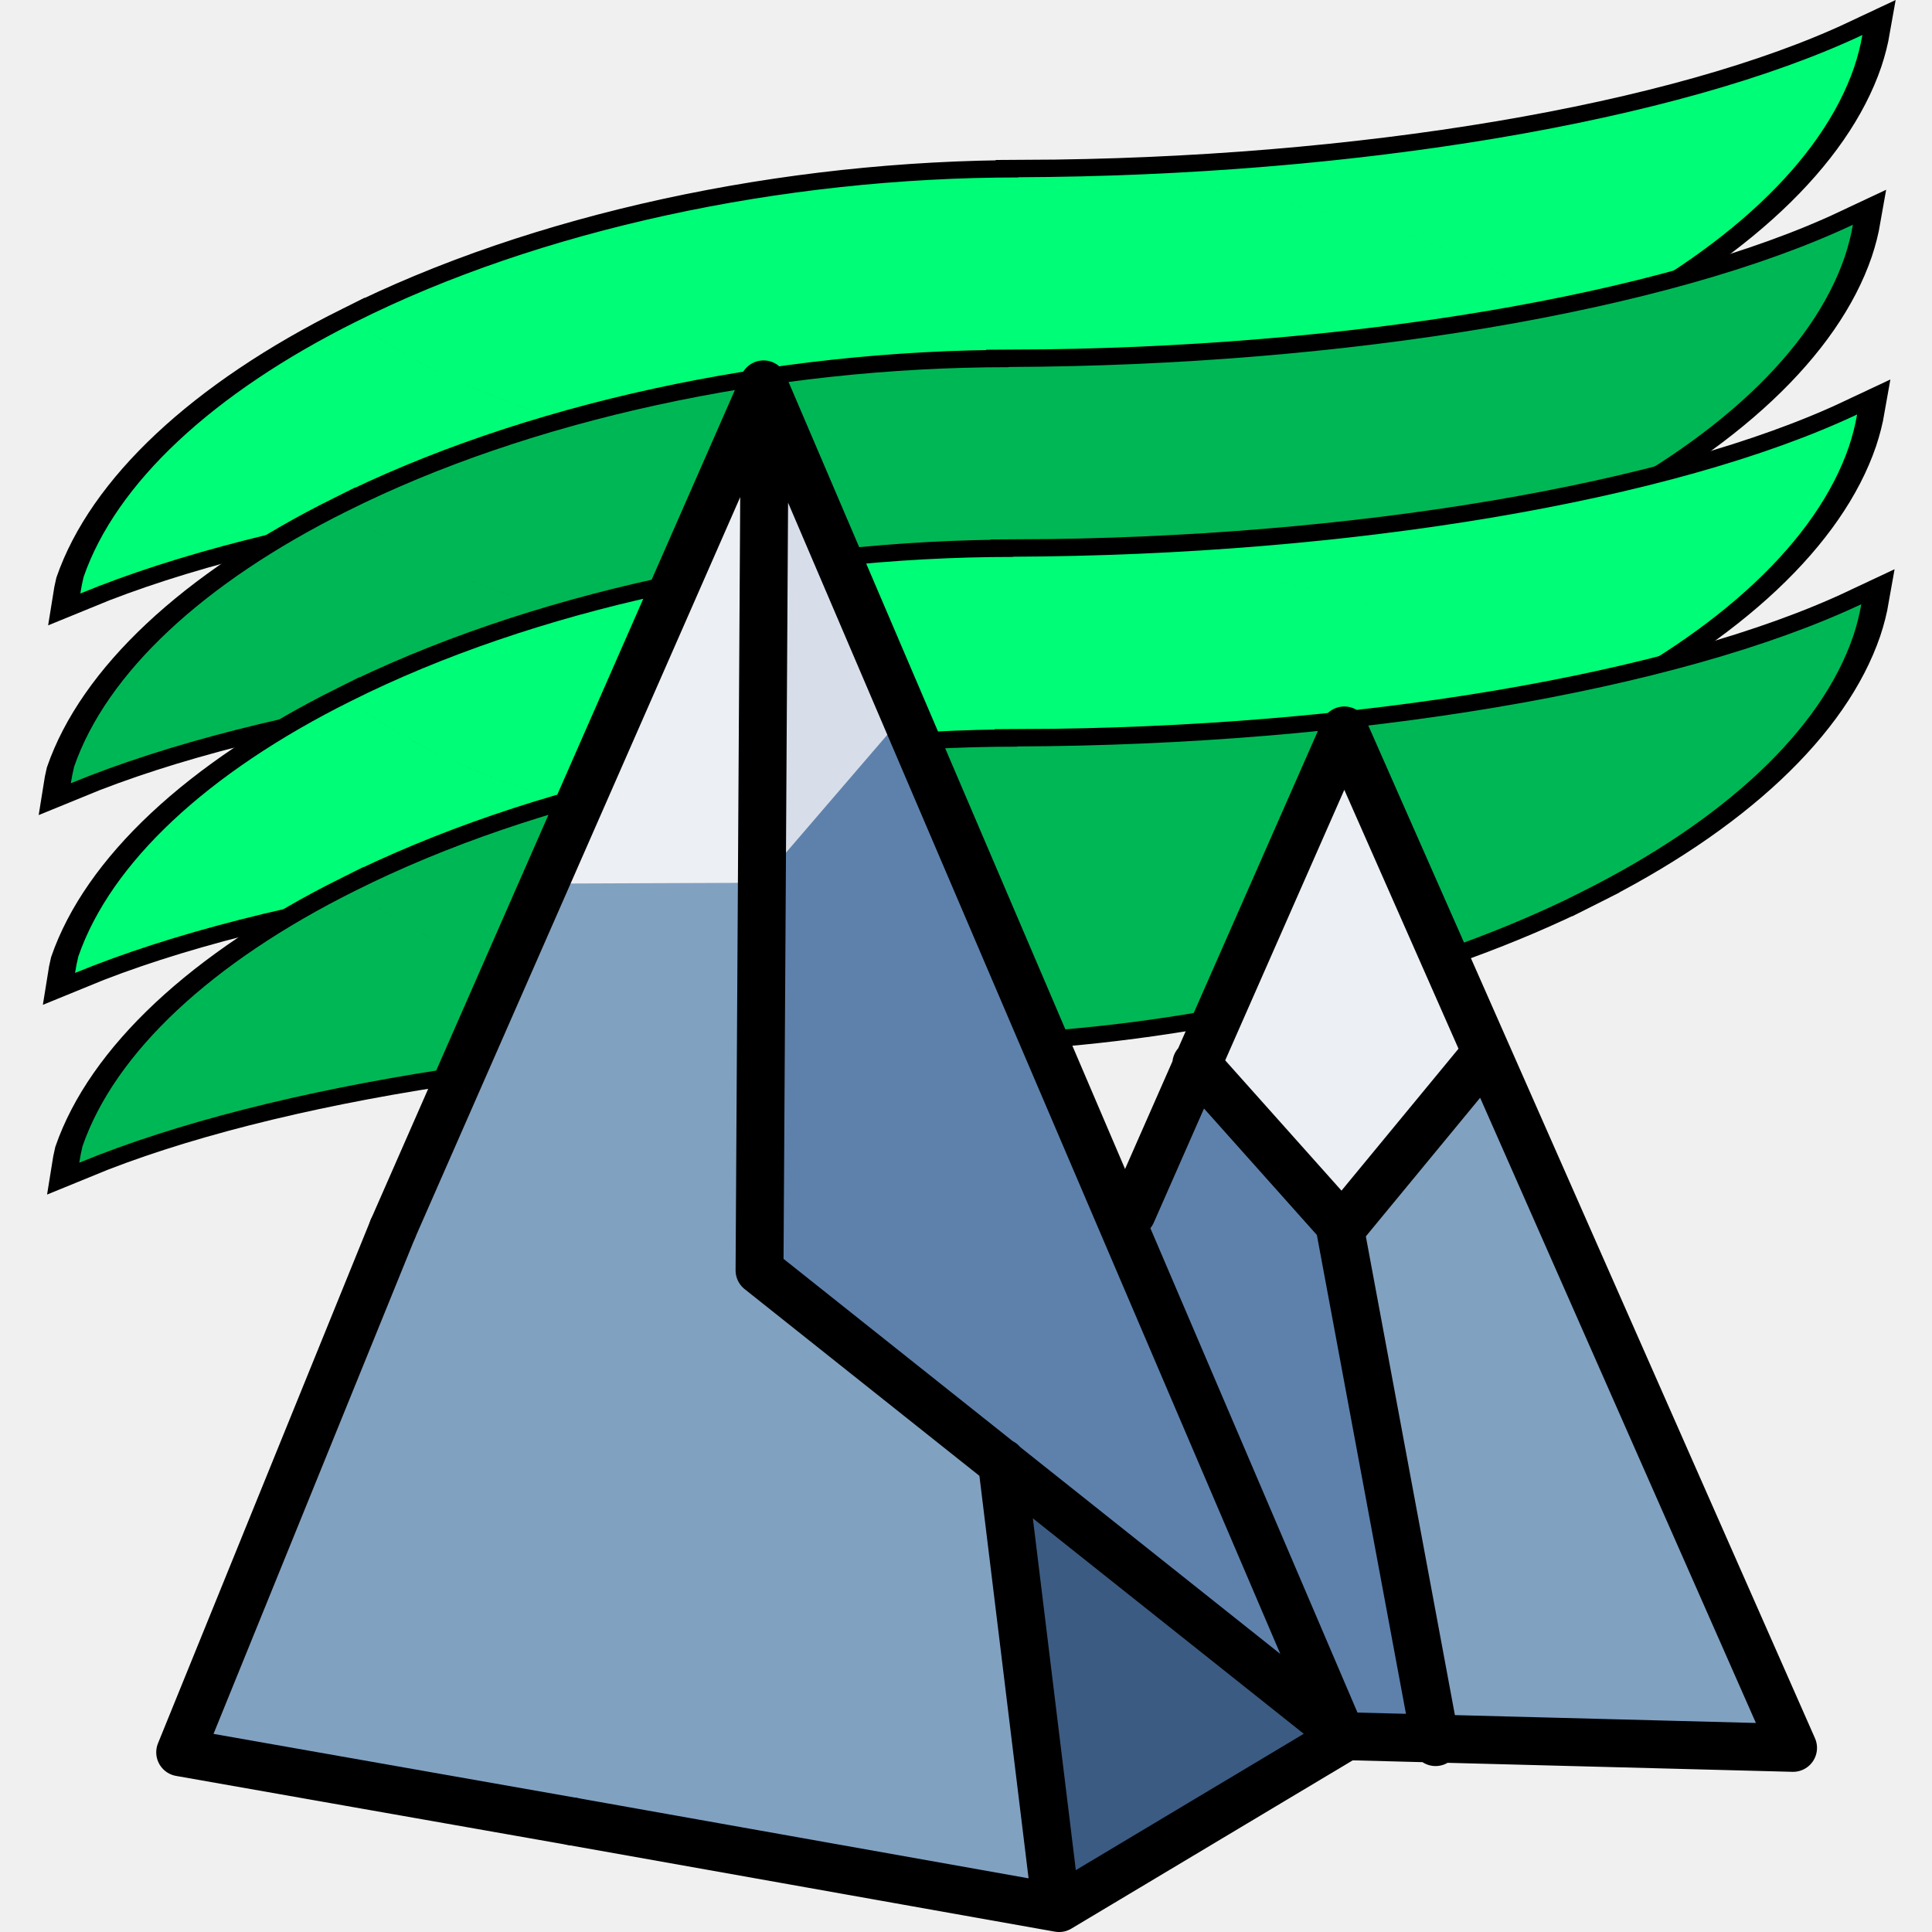
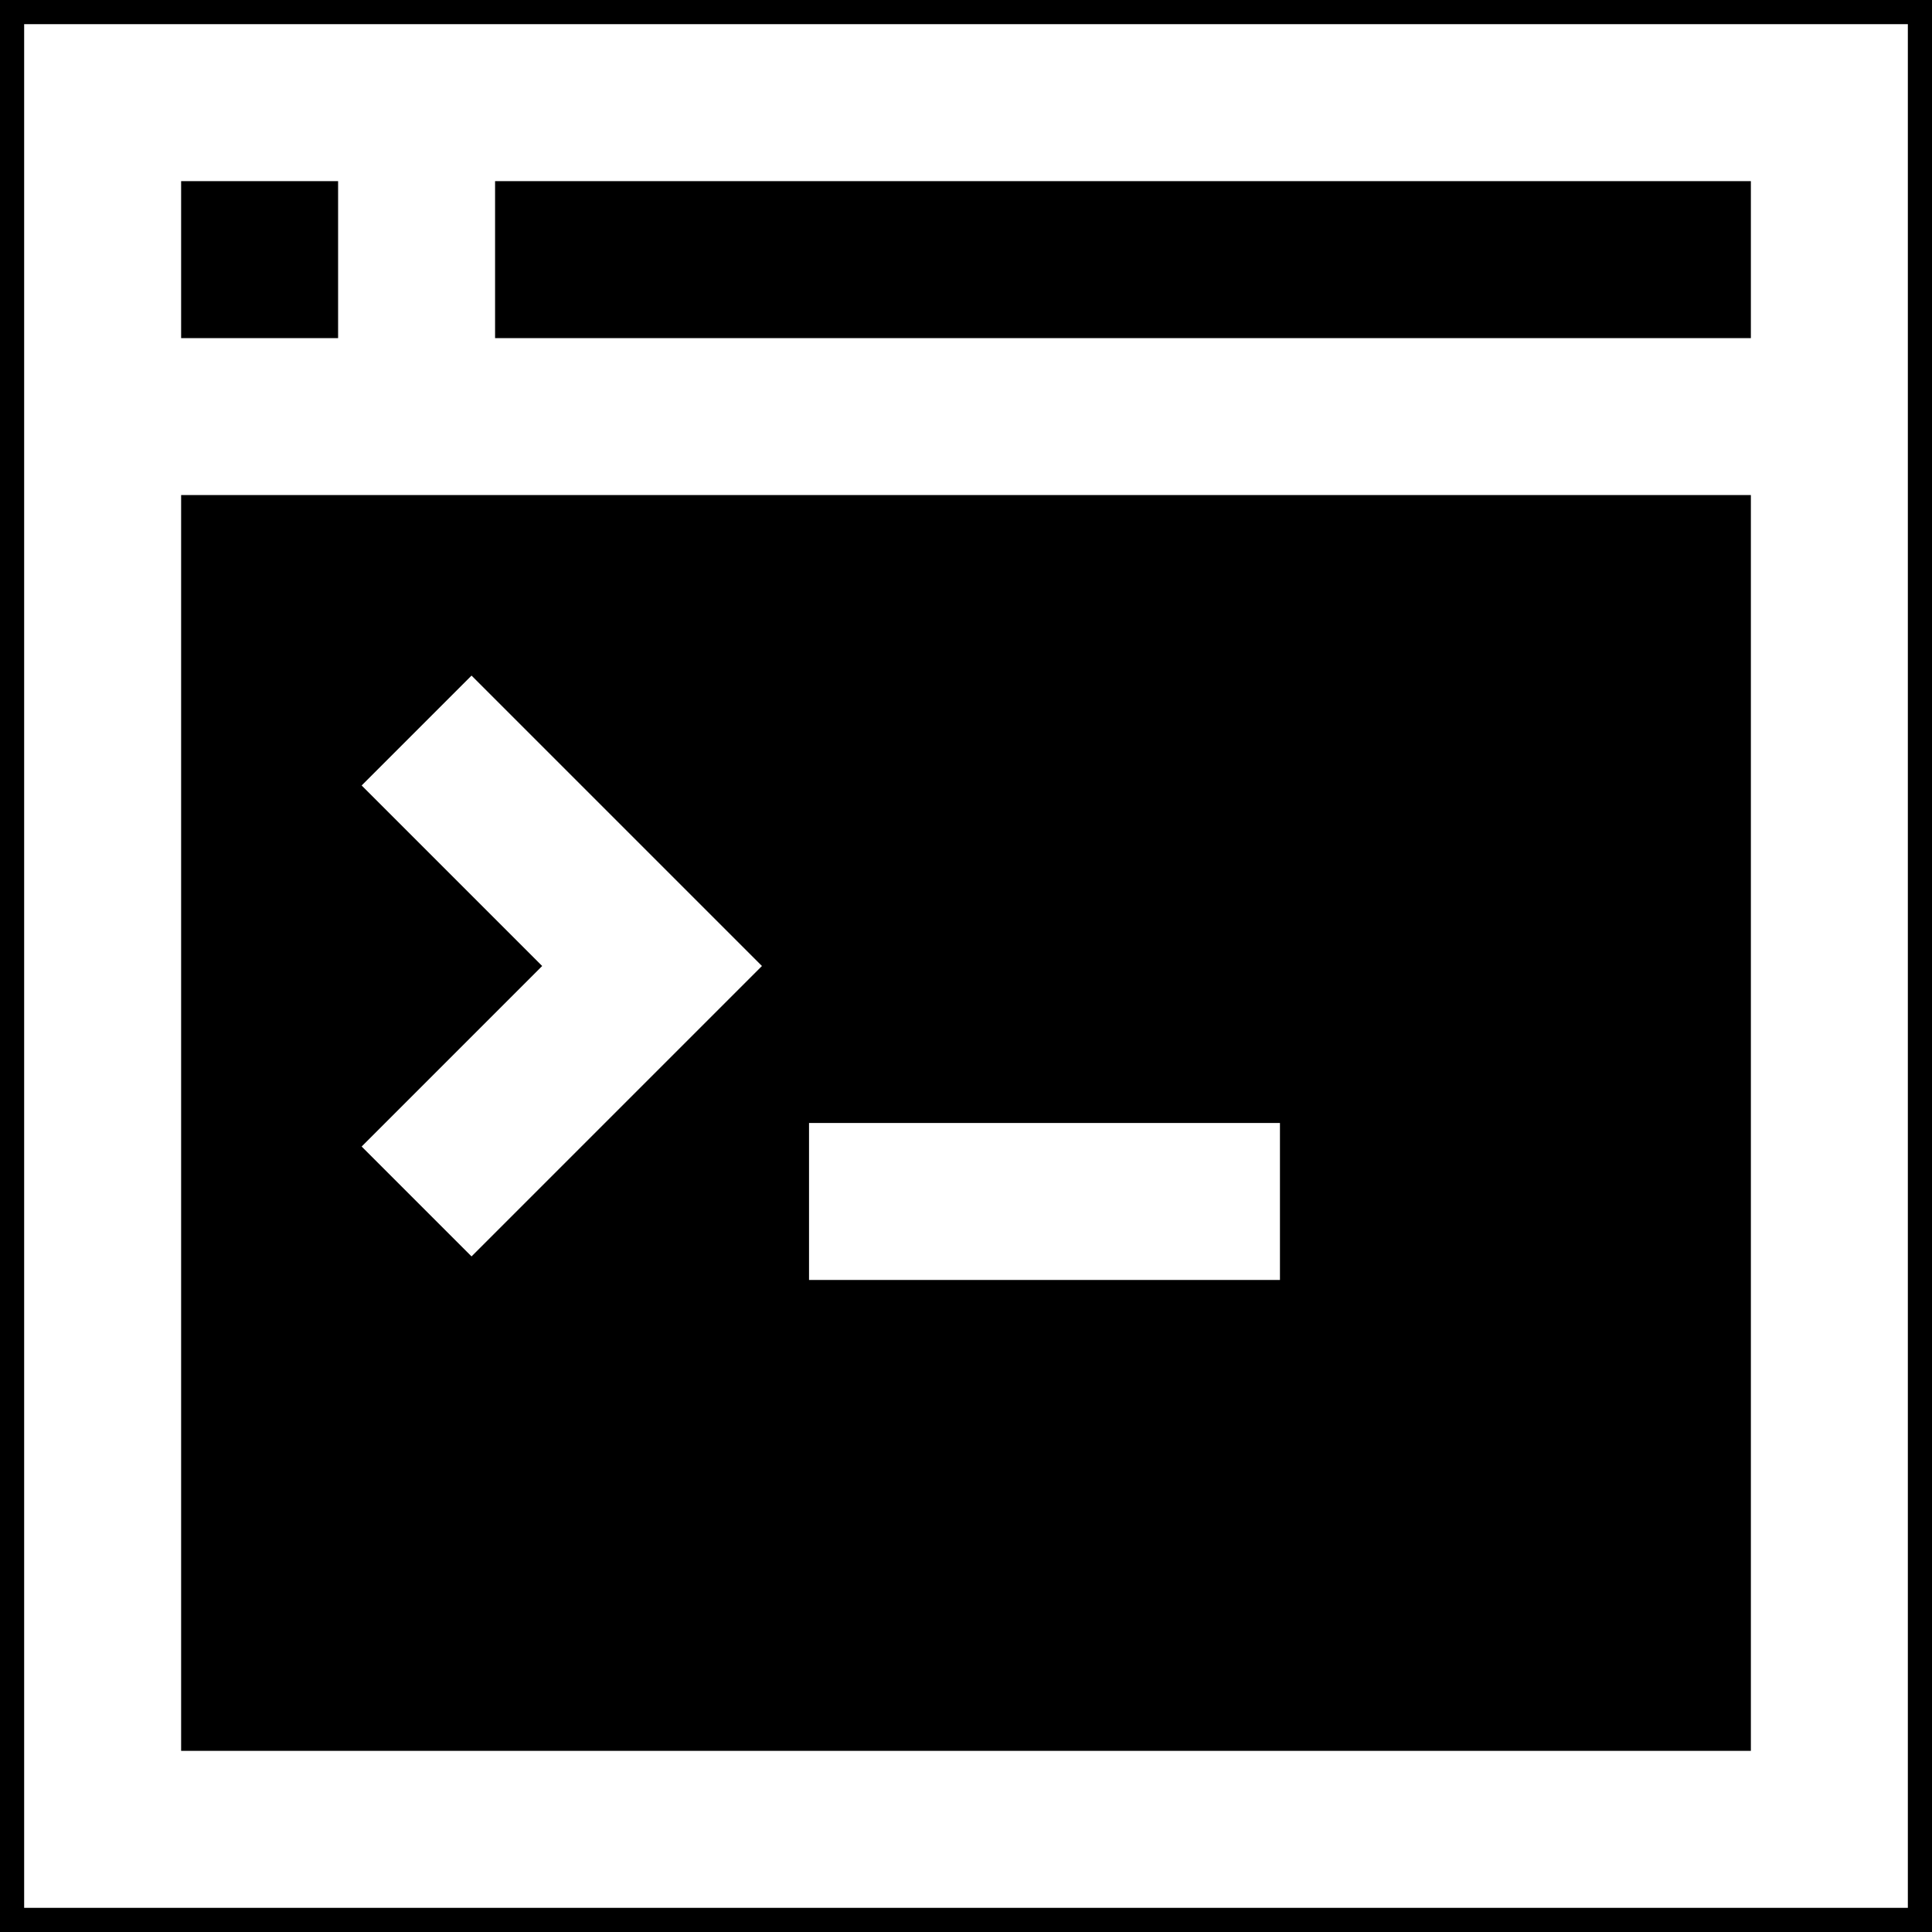
- <svg xmlns="http://www.w3.org/2000/svg" width="1000" height="1000" viewBox="0 0 1000 1000" xml:space="preserve">
-   <path d="M53.858 60.061a34.601 44.357 35.546 0 0-2.355-1.453 22.846 50.746 35.2 0 1-15.279 43.228l.016.01a34.601 44.357 35.546 0 1 29.87-20.688 34.601 44.357 35.546 0 0-12.252-21.097zm-26.939 76.792a34.601 44.357 35.546 0 0 .869-.183 34.601 44.357 35.546 0 0 1.713-.444 34.601 44.357 35.546 0 0 1.71-.523 34.601 44.357 35.546 0 0 1.706-.603 34.601 44.357 35.546 0 0 1.696-.68 34.601 44.357 35.546 0 0 1.683-.758 34.601 44.357 35.546 0 0 1.667-.833 34.601 44.357 35.546 0 0 1.648-.906 34.601 44.357 35.546 0 0 1.625-.977 34.601 44.357 35.546 0 0 1.6-1.048 34.601 44.357 35.546 0 0 1.569-1.115 34.601 44.357 35.546 0 0 1.537-1.18 34.601 44.357 35.546 0 0 1.502-1.244 34.601 44.357 35.546 0 0 1.464-1.304 34.601 44.357 35.546 0 0 1.422-1.361 34.601 44.357 35.546 0 0 1.378-1.417 34.601 44.357 35.546 0 0 1.33-1.47 34.601 44.357 35.546 0 0 1.281-1.517 34.601 44.357 35.546 0 0 1.23-1.565 34.601 44.357 35.546 0 0 1.173-1.607 34.601 44.357 35.546 0 0 1.116-1.648 34.601 44.357 35.546 0 0 1.058-1.684 34.601 44.357 35.546 0 0 .995-1.717 34.601 44.357 35.546 0 0 .932-1.747 34.601 44.357 35.546 0 0 .867-1.772 34.601 44.357 35.546 0 0 .8-1.796 34.601 44.357 35.546 0 0 .73-1.815 34.601 44.357 35.546 0 0 .66-1.83 34.601 44.357 35.546 0 0 .59-1.84 34.601 44.357 35.546 0 0 .516-1.85 34.601 44.357 35.546 0 0 .442-1.854 34.601 44.357 35.546 0 0 .368-1.853 34.601 44.357 35.546 0 0 .292-1.85 34.601 44.357 35.546 0 0 .216-1.845 34.601 44.357 35.546 0 0 .139-1.833 34.601 44.357 35.546 0 0 .063-1.818 34.601 44.357 35.546 0 0-.014-1.8 34.601 44.357 35.546 0 0-.091-1.78 34.601 44.357 35.546 0 0-.167-1.753 34.601 44.357 35.546 0 0-.124-.875 34.601 44.357 35.546 0 0-29.87 20.688 34.601 44.357 35.546 0 0-9.32 35.007zm29.803-20.735a34.601 44.357 35.546 0 1-1.174 1.607 34.601 44.357 35.546 0 1-1.229 1.565 34.601 44.357 35.546 0 1-1.28 1.518 34.601 44.357 35.546 0 1-1.331 1.469 34.601 44.357 35.546 0 1-1.378 1.417 34.601 44.357 35.546 0 1-1.422 1.362 34.601 44.357 35.546 0 1-1.464 1.304 34.601 44.357 35.546 0 1-1.502 1.243 34.601 44.357 35.546 0 1-1.537 1.18 34.601 44.357 35.546 0 1-1.57 1.115 34.601 44.357 35.546 0 1-1.6 1.048 34.601 44.357 35.546 0 1-1.624.978 34.601 44.357 35.546 0 1-1.648.906 34.601 44.357 35.546 0 1-1.667.833 34.601 44.357 35.546 0 1-1.683.757 34.601 44.357 35.546 0 1-1.696.681 34.601 44.357 35.546 0 1-1.705.602 34.601 44.357 35.546 0 1-1.71.524 34.601 44.357 35.546 0 1-1.714.443 34.601 44.357 35.546 0 1-.869.184 34.601 44.357 35.546 0 0 12.184 21.05 34.601 44.357 35.546 0 0 1.239.704 22.846 50.746 35.2 0 1 15.906-41.822 22.846 50.746 35.2 0 1 .49-.657z" stroke="#000" stroke-linecap="square" stroke-width="3" transform="matrix(3.65184 4.91035 -8.81632 3.43875 1292.593 -436.32)" />
-   <path d="M959.757 34.676a203.656 420.89 83.863 0 0 4.21-16.56A136.306 475.02 88.319 0 1 527.058 91.74l-.03.113a203.656 420.89 83.863 0 1 291.473 75.53A203.656 420.89 83.863 0 0 959.757 34.677m-775.4 131.789a203.656 420.89 83.863 0 0 4.786 3.637 203.656 420.89 83.863 0 0 10.17 6.885 203.656 420.89 83.863 0 0 10.856 6.598 203.656 420.89 83.863 0 0 11.546 6.304 203.656 420.89 83.863 0 0 12.189 5.99 203.656 420.89 83.863 0 0 12.829 5.657 203.656 420.89 83.863 0 0 13.431 5.32 203.656 420.89 83.863 0 0 14.006 4.978 203.656 420.89 83.863 0 0 14.548 4.62 203.656 420.89 83.863 0 0 15.082 4.252 203.656 420.89 83.863 0 0 15.56 3.87 203.656 420.89 83.863 0 0 16.016 3.49 203.656 420.89 83.863 0 0 16.453 3.097 203.656 420.89 83.863 0 0 16.843 2.705 203.656 420.89 83.863 0 0 17.192 2.302 203.656 420.89 83.863 0 0 17.525 1.894 203.656 420.89 83.863 0 0 17.817 1.476 203.656 420.89 83.863 0 0 18.052 1.073 203.656 420.89 83.863 0 0 18.29.658 203.656 420.89 83.863 0 0 18.45.234 203.656 420.89 83.863 0 0 18.605-.187 203.656 420.89 83.863 0 0 18.71-.596 203.656 420.89 83.863 0 0 18.772-1.018 203.656 420.89 83.863 0 0 18.806-1.431 203.656 420.89 83.863 0 0 18.788-1.836 203.656 420.89 83.863 0 0 18.756-2.248 203.656 420.89 83.863 0 0 18.667-2.657 203.656 420.89 83.863 0 0 18.544-3.052 203.656 420.89 83.863 0 0 18.377-3.43 203.656 420.89 83.863 0 0 18.195-3.828 203.656 420.89 83.863 0 0 17.96-4.205 203.656 420.89 83.863 0 0 17.68-4.565 203.656 420.89 83.863 0 0 17.376-4.928 203.656 420.89 83.863 0 0 17.055-5.284 203.656 420.89 83.863 0 0 16.668-5.62 203.656 420.89 83.863 0 0 16.258-5.943 203.656 420.89 83.863 0 0 15.819-6.258 203.656 420.89 83.863 0 0 15.36-6.568 203.656 420.89 83.863 0 0 14.845-6.848 203.656 420.89 83.863 0 0 7.262-3.618 203.656 420.89 83.863 0 0-291.473-75.531A203.656 420.89 83.863 0 0 184.36 166.47zm291.642 75.04a203.656 420.89 83.863 0 1-18.455-.238 203.656 420.89 83.863 0 1-18.286-.654 203.656 420.89 83.863 0 1-18.058-1.065 203.656 420.89 83.863 0 1-17.811-1.484 203.656 420.89 83.863 0 1-17.525-1.894 203.656 420.89 83.863 0 1-17.201-2.299 203.656 420.89 83.863 0 1-16.843-2.704 203.656 420.89 83.863 0 1-16.444-3.101 203.656 420.89 83.863 0 1-16.016-3.49 203.656 420.89 83.863 0 1-15.563-3.875 203.656 420.89 83.863 0 1-15.083-4.253 203.656 420.89 83.863 0 1-14.553-4.61 203.656 420.89 83.863 0 1-14.005-4.978 203.656 420.89 83.863 0 1-13.432-5.32 203.656 420.89 83.863 0 1-12.82-5.662 203.656 420.89 83.863 0 1-12.198-5.986 203.656 420.89 83.863 0 1-11.533-6.302 203.656 420.89 83.863 0 1-10.865-6.595 203.656 420.89 83.863 0 1-10.165-6.893 203.656 420.89 83.863 0 1-4.795-3.634 203.656 420.89 83.863 0 0-141.09 132.213 203.656 420.89 83.863 0 0-1.682 8.505 136.306 475.02 88.319 0 1 426.802-65.711 136.306 475.02 88.319 0 1 7.582.147z" fill="#00fd77" />
-   <path d="M53.858 60.061a34.601 44.357 35.546 0 0-2.355-1.453 22.846 50.746 35.2 0 1-15.279 43.228l.016.01a34.601 44.357 35.546 0 1 29.87-20.688 34.601 44.357 35.546 0 0-12.252-21.097zm-26.939 76.792a34.601 44.357 35.546 0 0 .869-.183 34.601 44.357 35.546 0 0 1.713-.444 34.601 44.357 35.546 0 0 1.71-.523 34.601 44.357 35.546 0 0 1.706-.603 34.601 44.357 35.546 0 0 1.696-.68 34.601 44.357 35.546 0 0 1.683-.758 34.601 44.357 35.546 0 0 1.667-.833 34.601 44.357 35.546 0 0 1.648-.906 34.601 44.357 35.546 0 0 1.625-.977 34.601 44.357 35.546 0 0 1.6-1.048 34.601 44.357 35.546 0 0 1.569-1.115 34.601 44.357 35.546 0 0 1.537-1.18 34.601 44.357 35.546 0 0 1.502-1.244 34.601 44.357 35.546 0 0 1.464-1.304 34.601 44.357 35.546 0 0 1.422-1.361 34.601 44.357 35.546 0 0 1.378-1.417 34.601 44.357 35.546 0 0 1.33-1.47 34.601 44.357 35.546 0 0 1.281-1.517 34.601 44.357 35.546 0 0 1.23-1.565 34.601 44.357 35.546 0 0 1.173-1.607 34.601 44.357 35.546 0 0 1.116-1.648 34.601 44.357 35.546 0 0 1.058-1.684 34.601 44.357 35.546 0 0 .995-1.717 34.601 44.357 35.546 0 0 .932-1.747 34.601 44.357 35.546 0 0 .867-1.772 34.601 44.357 35.546 0 0 .8-1.796 34.601 44.357 35.546 0 0 .73-1.815 34.601 44.357 35.546 0 0 .66-1.83 34.601 44.357 35.546 0 0 .59-1.84 34.601 44.357 35.546 0 0 .516-1.85 34.601 44.357 35.546 0 0 .442-1.854 34.601 44.357 35.546 0 0 .368-1.853 34.601 44.357 35.546 0 0 .292-1.85 34.601 44.357 35.546 0 0 .216-1.845 34.601 44.357 35.546 0 0 .139-1.833 34.601 44.357 35.546 0 0 .063-1.818 34.601 44.357 35.546 0 0-.014-1.8 34.601 44.357 35.546 0 0-.091-1.78 34.601 44.357 35.546 0 0-.167-1.753 34.601 44.357 35.546 0 0-.124-.875 34.601 44.357 35.546 0 0-29.87 20.688 34.601 44.357 35.546 0 0-9.32 35.007zm29.803-20.735a34.601 44.357 35.546 0 1-1.174 1.607 34.601 44.357 35.546 0 1-1.229 1.565 34.601 44.357 35.546 0 1-1.28 1.518 34.601 44.357 35.546 0 1-1.331 1.469 34.601 44.357 35.546 0 1-1.378 1.417 34.601 44.357 35.546 0 1-1.422 1.362 34.601 44.357 35.546 0 1-1.464 1.304 34.601 44.357 35.546 0 1-1.502 1.243 34.601 44.357 35.546 0 1-1.537 1.18 34.601 44.357 35.546 0 1-1.57 1.115 34.601 44.357 35.546 0 1-1.6 1.048 34.601 44.357 35.546 0 1-1.624.978 34.601 44.357 35.546 0 1-1.648.906 34.601 44.357 35.546 0 1-1.667.833 34.601 44.357 35.546 0 1-1.683.757 34.601 44.357 35.546 0 1-1.696.681 34.601 44.357 35.546 0 1-1.705.602 34.601 44.357 35.546 0 1-1.71.524 34.601 44.357 35.546 0 1-1.714.443 34.601 44.357 35.546 0 1-.869.184 34.601 44.357 35.546 0 0 12.184 21.05 34.601 44.357 35.546 0 0 1.239.704 22.846 50.746 35.2 0 1 15.906-41.822 22.846 50.746 35.2 0 1 .49-.657z" stroke="#000" stroke-linecap="square" stroke-width="3" transform="matrix(3.65184 4.91035 -8.81632 3.43875 1287.686 -338.112)" />
-   <path d="M954.85 132.884a203.656 420.89 83.863 0 0 4.21-16.56 136.306 475.02 88.319 0 1-436.909 73.625l-.03.113a203.656 420.89 83.863 0 1 291.473 75.53A203.656 420.89 83.863 0 0 954.85 132.885m-775.4 131.789a203.656 420.89 83.863 0 0 4.787 3.637 203.656 420.89 83.863 0 0 10.17 6.885 203.656 420.89 83.863 0 0 10.855 6.598 203.656 420.89 83.863 0 0 11.547 6.304 203.656 420.89 83.863 0 0 12.188 5.99 203.656 420.89 83.863 0 0 12.829 5.657 203.656 420.89 83.863 0 0 13.432 5.32 203.656 420.89 83.863 0 0 14.005 4.978 203.656 420.89 83.863 0 0 14.548 4.62 203.656 420.89 83.863 0 0 15.083 4.252 203.656 420.89 83.863 0 0 15.56 3.87 203.656 420.89 83.863 0 0 16.016 3.49 203.656 420.89 83.863 0 0 16.452 3.097 203.656 420.89 83.863 0 0 16.843 2.705 203.656 420.89 83.863 0 0 17.192 2.302 203.656 420.89 83.863 0 0 17.525 1.894 203.656 420.89 83.863 0 0 17.817 1.476 203.656 420.89 83.863 0 0 18.052 1.073 203.656 420.89 83.863 0 0 18.29.658 203.656 420.89 83.863 0 0 18.451.234 203.656 420.89 83.863 0 0 18.605-.187 203.656 420.89 83.863 0 0 18.71-.596 203.656 420.89 83.863 0 0 18.771-1.018 203.656 420.89 83.863 0 0 18.806-1.431 203.656 420.89 83.863 0 0 18.789-1.836 203.656 420.89 83.863 0 0 18.755-2.248 203.656 420.89 83.863 0 0 18.668-2.657 203.656 420.89 83.863 0 0 18.544-3.052 203.656 420.89 83.863 0 0 18.376-3.43 203.656 420.89 83.863 0 0 18.195-3.828 203.656 420.89 83.863 0 0 17.96-4.205 203.656 420.89 83.863 0 0 17.68-4.565 203.656 420.89 83.863 0 0 17.377-4.928 203.656 420.89 83.863 0 0 17.055-5.284 203.656 420.89 83.863 0 0 16.667-5.62 203.656 420.89 83.863 0 0 16.259-5.943 203.656 420.89 83.863 0 0 15.818-6.258 203.656 420.89 83.863 0 0 15.36-6.568 203.656 420.89 83.863 0 0 14.846-6.848 203.656 420.89 83.863 0 0 7.261-3.618 203.656 420.89 83.863 0 0-291.472-75.531 203.656 420.89 83.863 0 0-342.668 74.615zm291.642 75.04a203.656 420.89 83.863 0 1-18.455-.239 203.656 420.89 83.863 0 1-18.286-.653 203.656 420.89 83.863 0 1-18.057-1.065 203.656 420.89 83.863 0 1-17.812-1.484 203.656 420.89 83.863 0 1-17.525-1.894 203.656 420.89 83.863 0 1-17.2-2.299 203.656 420.89 83.863 0 1-16.843-2.704 203.656 420.89 83.863 0 1-16.444-3.101 203.656 420.89 83.863 0 1-16.016-3.49 203.656 420.89 83.863 0 1-15.564-3.875 203.656 420.89 83.863 0 1-15.082-4.253 203.656 420.89 83.863 0 1-14.553-4.611 203.656 420.89 83.863 0 1-14.006-4.977 203.656 420.89 83.863 0 1-13.432-5.32 203.656 420.89 83.863 0 1-12.82-5.662A203.656 420.89 83.863 0 1 216.8 288.1a203.656 420.89 83.863 0 1-11.534-6.302 203.656 420.89 83.863 0 1-10.864-6.595 203.656 420.89 83.863 0 1-10.165-6.893 203.656 420.89 83.863 0 1-4.796-3.634 203.656 420.89 83.863 0 0-141.09 132.213 203.656 420.89 83.863 0 0-1.682 8.505 136.306 475.02 88.319 0 1 426.803-65.711 136.306 475.02 88.319 0 1 7.582.147z" fill="#00b756" />
-   <path d="M53.858 60.061a34.601 44.357 35.546 0 0-2.355-1.453 22.846 50.746 35.2 0 1-15.279 43.228l.016.01a34.601 44.357 35.546 0 1 29.87-20.688 34.601 44.357 35.546 0 0-12.252-21.097zm-26.939 76.792a34.601 44.357 35.546 0 0 .869-.183 34.601 44.357 35.546 0 0 1.713-.444 34.601 44.357 35.546 0 0 1.71-.523 34.601 44.357 35.546 0 0 1.706-.603 34.601 44.357 35.546 0 0 1.696-.68 34.601 44.357 35.546 0 0 1.683-.758 34.601 44.357 35.546 0 0 1.667-.833 34.601 44.357 35.546 0 0 1.648-.906 34.601 44.357 35.546 0 0 1.625-.977 34.601 44.357 35.546 0 0 1.6-1.048 34.601 44.357 35.546 0 0 1.569-1.115 34.601 44.357 35.546 0 0 1.537-1.18 34.601 44.357 35.546 0 0 1.502-1.244 34.601 44.357 35.546 0 0 1.464-1.304 34.601 44.357 35.546 0 0 1.422-1.361 34.601 44.357 35.546 0 0 1.378-1.417 34.601 44.357 35.546 0 0 1.33-1.47 34.601 44.357 35.546 0 0 1.281-1.517 34.601 44.357 35.546 0 0 1.23-1.565 34.601 44.357 35.546 0 0 1.173-1.607 34.601 44.357 35.546 0 0 1.116-1.648 34.601 44.357 35.546 0 0 1.058-1.684 34.601 44.357 35.546 0 0 .995-1.717 34.601 44.357 35.546 0 0 .932-1.747 34.601 44.357 35.546 0 0 .867-1.772 34.601 44.357 35.546 0 0 .8-1.796 34.601 44.357 35.546 0 0 .73-1.815 34.601 44.357 35.546 0 0 .66-1.83 34.601 44.357 35.546 0 0 .59-1.84 34.601 44.357 35.546 0 0 .516-1.85 34.601 44.357 35.546 0 0 .442-1.854 34.601 44.357 35.546 0 0 .368-1.853 34.601 44.357 35.546 0 0 .292-1.85 34.601 44.357 35.546 0 0 .216-1.845 34.601 44.357 35.546 0 0 .139-1.833 34.601 44.357 35.546 0 0 .063-1.818 34.601 44.357 35.546 0 0-.014-1.8 34.601 44.357 35.546 0 0-.091-1.78 34.601 44.357 35.546 0 0-.167-1.753 34.601 44.357 35.546 0 0-.124-.875 34.601 44.357 35.546 0 0-29.87 20.688 34.601 44.357 35.546 0 0-9.32 35.007zm29.803-20.735a34.601 44.357 35.546 0 1-1.174 1.607 34.601 44.357 35.546 0 1-1.229 1.565 34.601 44.357 35.546 0 1-1.28 1.518 34.601 44.357 35.546 0 1-1.331 1.469 34.601 44.357 35.546 0 1-1.378 1.417 34.601 44.357 35.546 0 1-1.422 1.362 34.601 44.357 35.546 0 1-1.464 1.304 34.601 44.357 35.546 0 1-1.502 1.243 34.601 44.357 35.546 0 1-1.537 1.18 34.601 44.357 35.546 0 1-1.57 1.115 34.601 44.357 35.546 0 1-1.6 1.048 34.601 44.357 35.546 0 1-1.624.978 34.601 44.357 35.546 0 1-1.648.906 34.601 44.357 35.546 0 1-1.667.833 34.601 44.357 35.546 0 1-1.683.757 34.601 44.357 35.546 0 1-1.696.681 34.601 44.357 35.546 0 1-1.705.602 34.601 44.357 35.546 0 1-1.71.524 34.601 44.357 35.546 0 1-1.714.443 34.601 44.357 35.546 0 1-.869.184 34.601 44.357 35.546 0 0 12.184 21.05 34.601 44.357 35.546 0 0 1.239.704 22.846 50.746 35.2 0 1 15.906-41.822 22.846 50.746 35.2 0 1 .49-.657z" stroke="#000" stroke-linecap="square" stroke-width="3" transform="matrix(3.65184 4.91035 -8.81632 3.43875 1289.865 -239.906)" />
-   <path d="M957.028 231.09a203.656 420.89 83.863 0 0 4.21-16.56 136.306 475.02 88.319 0 1-436.908 73.625l-.03.113A203.656 420.89 83.863 0 1 815.772 363.8a203.656 420.89 83.863 0 0 141.256-132.71m-775.4 131.789a203.656 420.89 83.863 0 0 4.787 3.638 203.656 420.89 83.863 0 0 10.17 6.884A203.656 420.89 83.863 0 0 207.44 380a203.656 420.89 83.863 0 0 11.547 6.303 203.656 420.89 83.863 0 0 12.188 5.99 203.656 420.89 83.863 0 0 12.83 5.657 203.656 420.89 83.863 0 0 13.43 5.321 203.656 420.89 83.863 0 0 14.007 4.977 203.656 420.89 83.863 0 0 14.547 4.62 203.656 420.89 83.863 0 0 15.083 4.253 203.656 420.89 83.863 0 0 15.56 3.87 203.656 420.89 83.863 0 0 16.016 3.49 203.656 420.89 83.863 0 0 16.452 3.097 203.656 420.89 83.863 0 0 16.843 2.704 203.656 420.89 83.863 0 0 17.192 2.303 203.656 420.89 83.863 0 0 17.525 1.893 203.656 420.89 83.863 0 0 17.817 1.476 203.656 420.89 83.863 0 0 18.052 1.074 203.656 420.89 83.863 0 0 18.29.658 203.656 420.89 83.863 0 0 18.451.234 203.656 420.89 83.863 0 0 18.605-.187 203.656 420.89 83.863 0 0 18.71-.596 203.656 420.89 83.863 0 0 18.771-1.019 203.656 420.89 83.863 0 0 18.806-1.43 203.656 420.89 83.863 0 0 18.789-1.837 203.656 420.89 83.863 0 0 18.755-2.248 203.656 420.89 83.863 0 0 18.668-2.656 203.656 420.89 83.863 0 0 18.544-3.053 203.656 420.89 83.863 0 0 18.377-3.43 203.656 420.89 83.863 0 0 18.194-3.828 203.656 420.89 83.863 0 0 17.96-4.205 203.656 420.89 83.863 0 0 17.68-4.565 203.656 420.89 83.863 0 0 17.377-4.928 203.656 420.89 83.863 0 0 17.055-5.283 203.656 420.89 83.863 0 0 16.668-5.621 203.656 420.89 83.863 0 0 16.258-5.942 203.656 420.89 83.863 0 0 15.818-6.259 203.656 420.89 83.863 0 0 15.36-6.568 203.656 420.89 83.863 0 0 14.846-6.848 203.656 420.89 83.863 0 0 7.261-3.618A203.656 420.89 83.863 0 0 524.3 288.27a203.656 420.89 83.863 0 0-342.668 74.615zm291.642 75.04a203.656 420.89 83.863 0 1-18.455-.238 203.656 420.89 83.863 0 1-18.286-.653 203.656 420.89 83.863 0 1-18.057-1.065 203.656 420.89 83.863 0 1-17.812-1.485 203.656 420.89 83.863 0 1-17.525-1.893 203.656 420.89 83.863 0 1-17.2-2.3 203.656 420.89 83.863 0 1-16.843-2.704 203.656 420.89 83.863 0 1-16.444-3.1 203.656 420.89 83.863 0 1-16.016-3.49 203.656 420.89 83.863 0 1-15.564-3.875 203.656 420.89 83.863 0 1-15.082-4.253 203.656 420.89 83.863 0 1-14.553-4.611 203.656 420.89 83.863 0 1-14.006-4.977 203.656 420.89 83.863 0 1-13.432-5.321 203.656 420.89 83.863 0 1-12.82-5.661 203.656 420.89 83.863 0 1-12.197-5.986 203.656 420.89 83.863 0 1-11.534-6.302 203.656 420.89 83.863 0 1-10.864-6.595 203.656 420.89 83.863 0 1-10.165-6.893 203.656 420.89 83.863 0 1-4.796-3.635A203.656 420.89 83.863 0 0 40.53 495.096a203.656 420.89 83.863 0 0-1.682 8.505 136.306 475.02 88.319 0 1 426.803-65.712 136.306 475.02 88.319 0 1 7.582.147z" fill="#00fd77" />
-   <path d="M53.858 60.061a34.601 44.357 35.546 0 0-2.355-1.453 22.846 50.746 35.2 0 1-15.279 43.228l.016.01a34.601 44.357 35.546 0 1 29.87-20.688 34.601 44.357 35.546 0 0-12.252-21.097zm-26.939 76.792a34.601 44.357 35.546 0 0 .869-.183 34.601 44.357 35.546 0 0 1.713-.444 34.601 44.357 35.546 0 0 1.71-.523 34.601 44.357 35.546 0 0 1.706-.603 34.601 44.357 35.546 0 0 1.696-.68 34.601 44.357 35.546 0 0 1.683-.758 34.601 44.357 35.546 0 0 1.667-.833 34.601 44.357 35.546 0 0 1.648-.906 34.601 44.357 35.546 0 0 1.625-.977 34.601 44.357 35.546 0 0 1.6-1.048 34.601 44.357 35.546 0 0 1.569-1.115 34.601 44.357 35.546 0 0 1.537-1.18 34.601 44.357 35.546 0 0 1.502-1.244 34.601 44.357 35.546 0 0 1.464-1.304 34.601 44.357 35.546 0 0 1.422-1.361 34.601 44.357 35.546 0 0 1.378-1.417 34.601 44.357 35.546 0 0 1.33-1.47 34.601 44.357 35.546 0 0 1.281-1.517 34.601 44.357 35.546 0 0 1.23-1.565 34.601 44.357 35.546 0 0 1.173-1.607 34.601 44.357 35.546 0 0 1.116-1.648 34.601 44.357 35.546 0 0 1.058-1.684 34.601 44.357 35.546 0 0 .995-1.717 34.601 44.357 35.546 0 0 .932-1.747 34.601 44.357 35.546 0 0 .867-1.772 34.601 44.357 35.546 0 0 .8-1.796 34.601 44.357 35.546 0 0 .73-1.815 34.601 44.357 35.546 0 0 .66-1.83 34.601 44.357 35.546 0 0 .59-1.84 34.601 44.357 35.546 0 0 .516-1.85 34.601 44.357 35.546 0 0 .442-1.854 34.601 44.357 35.546 0 0 .368-1.853 34.601 44.357 35.546 0 0 .292-1.85 34.601 44.357 35.546 0 0 .216-1.845 34.601 44.357 35.546 0 0 .139-1.833 34.601 44.357 35.546 0 0 .063-1.818 34.601 44.357 35.546 0 0-.014-1.8 34.601 44.357 35.546 0 0-.091-1.78 34.601 44.357 35.546 0 0-.167-1.753 34.601 44.357 35.546 0 0-.124-.875 34.601 44.357 35.546 0 0-29.87 20.688 34.601 44.357 35.546 0 0-9.32 35.007zm29.803-20.735a34.601 44.357 35.546 0 1-1.174 1.607 34.601 44.357 35.546 0 1-1.229 1.565 34.601 44.357 35.546 0 1-1.28 1.518 34.601 44.357 35.546 0 1-1.331 1.469 34.601 44.357 35.546 0 1-1.378 1.417 34.601 44.357 35.546 0 1-1.422 1.362 34.601 44.357 35.546 0 1-1.464 1.304 34.601 44.357 35.546 0 1-1.502 1.243 34.601 44.357 35.546 0 1-1.537 1.18 34.601 44.357 35.546 0 1-1.57 1.115 34.601 44.357 35.546 0 1-1.6 1.048 34.601 44.357 35.546 0 1-1.624.978 34.601 44.357 35.546 0 1-1.648.906 34.601 44.357 35.546 0 1-1.667.833 34.601 44.357 35.546 0 1-1.683.757 34.601 44.357 35.546 0 1-1.696.681 34.601 44.357 35.546 0 1-1.705.602 34.601 44.357 35.546 0 1-1.71.524 34.601 44.357 35.546 0 1-1.714.443 34.601 44.357 35.546 0 1-.869.184 34.601 44.357 35.546 0 0 12.184 21.05 34.601 44.357 35.546 0 0 1.239.704 22.846 50.746 35.2 0 1 15.906-41.822 22.846 50.746 35.2 0 1 .49-.657z" stroke="#000" stroke-linecap="square" stroke-width="3" transform="matrix(3.65184 4.91035 -8.81632 3.43875 1292.043 -141.7)" />
-   <path d="M959.206 329.297a203.656 420.89 83.863 0 0 4.21-16.56 136.306 475.02 88.319 0 1-436.908 73.625l-.03.113a203.656 420.89 83.863 0 1 291.472 75.53 203.656 420.89 83.863 0 0 141.256-132.708m-775.4 131.789a203.656 420.89 83.863 0 0 4.787 3.637 203.656 420.89 83.863 0 0 10.17 6.885 203.656 420.89 83.863 0 0 10.855 6.598 203.656 420.89 83.863 0 0 11.547 6.304 203.656 420.89 83.863 0 0 12.188 5.99 203.656 420.89 83.863 0 0 12.83 5.657 203.656 420.89 83.863 0 0 13.43 5.32 203.656 420.89 83.863 0 0 14.007 4.978 203.656 420.89 83.863 0 0 14.547 4.62 203.656 420.89 83.863 0 0 15.083 4.252 203.656 420.89 83.863 0 0 15.56 3.87 203.656 420.89 83.863 0 0 16.016 3.49 203.656 420.89 83.863 0 0 16.453 3.097 203.656 420.89 83.863 0 0 16.842 2.705 203.656 420.89 83.863 0 0 17.192 2.302 203.656 420.89 83.863 0 0 17.525 1.894 203.656 420.89 83.863 0 0 17.817 1.476 203.656 420.89 83.863 0 0 18.052 1.073 203.656 420.89 83.863 0 0 18.29.658 203.656 420.89 83.863 0 0 18.451.234 203.656 420.89 83.863 0 0 18.605-.187 203.656 420.89 83.863 0 0 18.71-.596 203.656 420.89 83.863 0 0 18.772-1.018 203.656 420.89 83.863 0 0 18.805-1.431 203.656 420.89 83.863 0 0 18.789-1.836 203.656 420.89 83.863 0 0 18.755-2.248 203.656 420.89 83.863 0 0 18.668-2.657 203.656 420.89 83.863 0 0 18.544-3.052 203.656 420.89 83.863 0 0 18.377-3.43 203.656 420.89 83.863 0 0 18.194-3.828 203.656 420.89 83.863 0 0 17.96-4.205 203.656 420.89 83.863 0 0 17.68-4.565 203.656 420.89 83.863 0 0 17.377-4.928 203.656 420.89 83.863 0 0 17.055-5.284 203.656 420.89 83.863 0 0 16.668-5.62 203.656 420.89 83.863 0 0 16.258-5.943 203.656 420.89 83.863 0 0 15.818-6.258 203.656 420.89 83.863 0 0 15.36-6.568 203.656 420.89 83.863 0 0 14.846-6.848 203.656 420.89 83.863 0 0 7.261-3.618 203.656 420.89 83.863 0 0-291.472-75.531A203.656 420.89 83.863 0 0 183.81 461.09zm291.642 75.04a203.656 420.89 83.863 0 1-18.455-.239 203.656 420.89 83.863 0 1-18.286-.653 203.656 420.89 83.863 0 1-18.057-1.065 203.656 420.89 83.863 0 1-17.812-1.484 203.656 420.89 83.863 0 1-17.525-1.894 203.656 420.89 83.863 0 1-17.2-2.299 203.656 420.89 83.863 0 1-16.843-2.704 203.656 420.89 83.863 0 1-16.444-3.101 203.656 420.89 83.863 0 1-16.016-3.49 203.656 420.89 83.863 0 1-15.564-3.875 203.656 420.89 83.863 0 1-15.082-4.253 203.656 420.89 83.863 0 1-14.553-4.61 203.656 420.89 83.863 0 1-14.006-4.978 203.656 420.89 83.863 0 1-13.432-5.32 203.656 420.89 83.863 0 1-12.82-5.662 203.656 420.89 83.863 0 1-12.197-5.986 203.656 420.89 83.863 0 1-11.534-6.302 203.656 420.89 83.863 0 1-10.864-6.595 203.656 420.89 83.863 0 1-10.165-6.893 203.656 420.89 83.863 0 1-4.796-3.634 203.656 420.89 83.863 0 0-141.09 132.213 203.656 420.89 83.863 0 0-1.681 8.505 136.306 475.02 88.319 0 1 426.802-65.711 136.306 475.02 88.319 0 1 7.582.147z" fill="#00b756" />
-   <path d="m925.529 900.806-231.97-3.828-109.681-266.71L699.37 390.814z" fill="#81a1c1" />
-   <path d="m584.963 635.453 106.523 259.76 50.339-1.403-51.33-285.82-67.122-61.776z" fill="#5e81ac" />
-   <path d="m764.344 552.853-69.105 80.746-71.886-84.5 72.883-164.962z" fill="#eceff4" />
-   <path d="M585.856 627.818 695.8 378.063l232.287 526.64-238.004-6.218m5.588-264.33 71.693-86.95m-148.165 3.476 73.963 82.873 49.888 268.16" fill="none" stroke="#000" stroke-linecap="round" stroke-linejoin="round" stroke-width="24.79" />
-   <path d="m537.652 990.353-35.293-260.367 195.69 162.452z" fill="#3b5b82" />
-   <path d="M682.553 888.32 515.488 757.529l-137.623-95.883 9.225-219.193 79.14-75.412" fill="#5e81ac" />
-   <path d="m391.625 459.004 74.2-86.316-70.728-158.88-9.877 246.876" fill="#d8dee9" />
-   <path d="m288.742 462.547 104.76-5.534-.07-230.962" fill="#eceff4" />
-   <path d="M544.95 988.086 515.46 756.72l-121.646-95.415-.382-204.39-107.227.424L199.5 643.832 93.243 907.027z" fill="#81a1c1" />
-   <g fill="none" stroke="#000" stroke-linecap="round" stroke-linejoin="round" stroke-width="24.79">
-     <path d="M203.336 636.098 395.21 198.945 694.892 899.86 548.17 987.616l-251.996-44.85m222.417-185.762 27.482 225.004M395.76 218.872l-2.628 438.664 297.025 236.225" />
-     <path d="m203.336 636.098-110.073 270.9 202.911 35.762" />
+ <svg xmlns="http://www.w3.org/2000/svg" width="100%" height="100%" viewBox="0 0 800 800" version="1.1" xml:space="preserve" style="fill-rule:evenodd;clip-rule:evenodd;stroke-linejoin:round;stroke-miterlimit:2;">
+   <g id="Layer1">
+     <rect x="0" y="0" width="800" height="800" />
+   </g>
+   <g id="command-line">
+     <g>
+       <path d="M790,790l-780,0l0,-780l780,0l0,780Zm-715,-65l650,0l0,-650l-520,0l0,65l520,0l0,65l-650,0l0,520Zm0,-585l65,0l0,-65l-65,0l0,65Zm455,390l-195,0l0,-65l195,0l0,65Zm-334.75,-9.75l-45.5,-45.5l74.75,-74.75l-74.75,-74.75l45.5,-45.5l120.25,120.25l-120.25,120.25Z" style="fill:#fff;fill-rule:nonzero;" />
+     </g>
  </g>
</svg>
